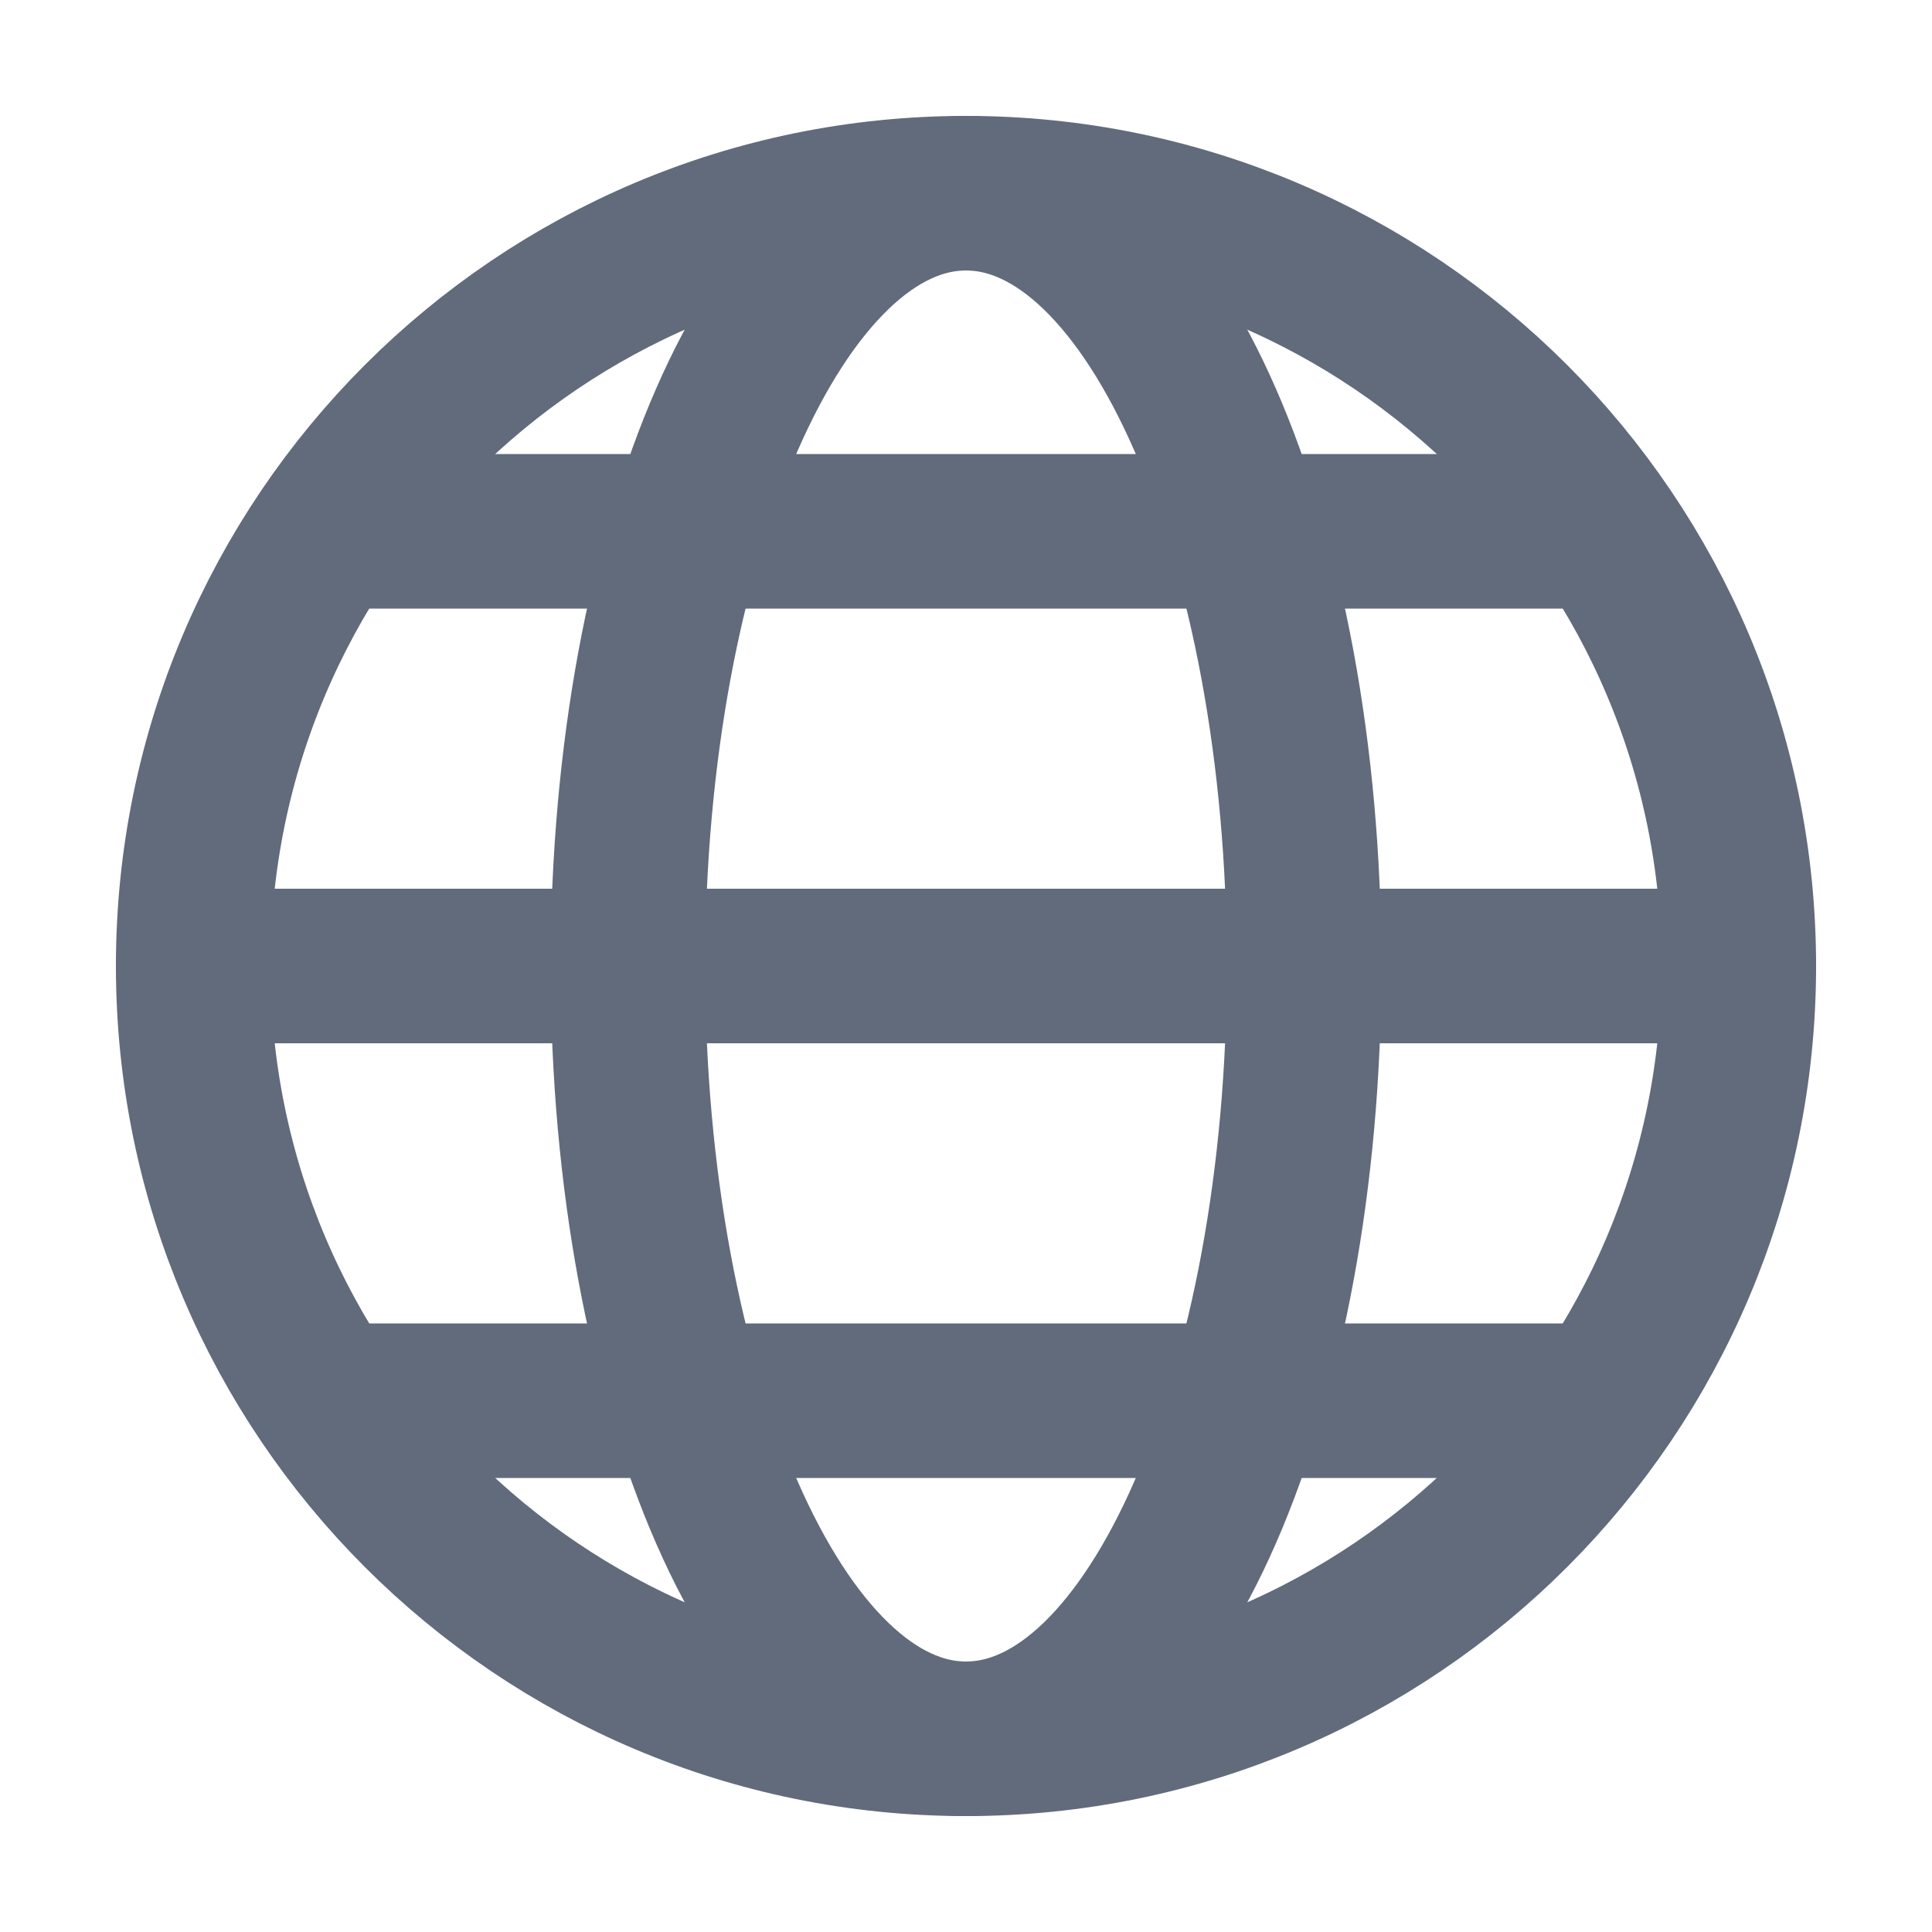
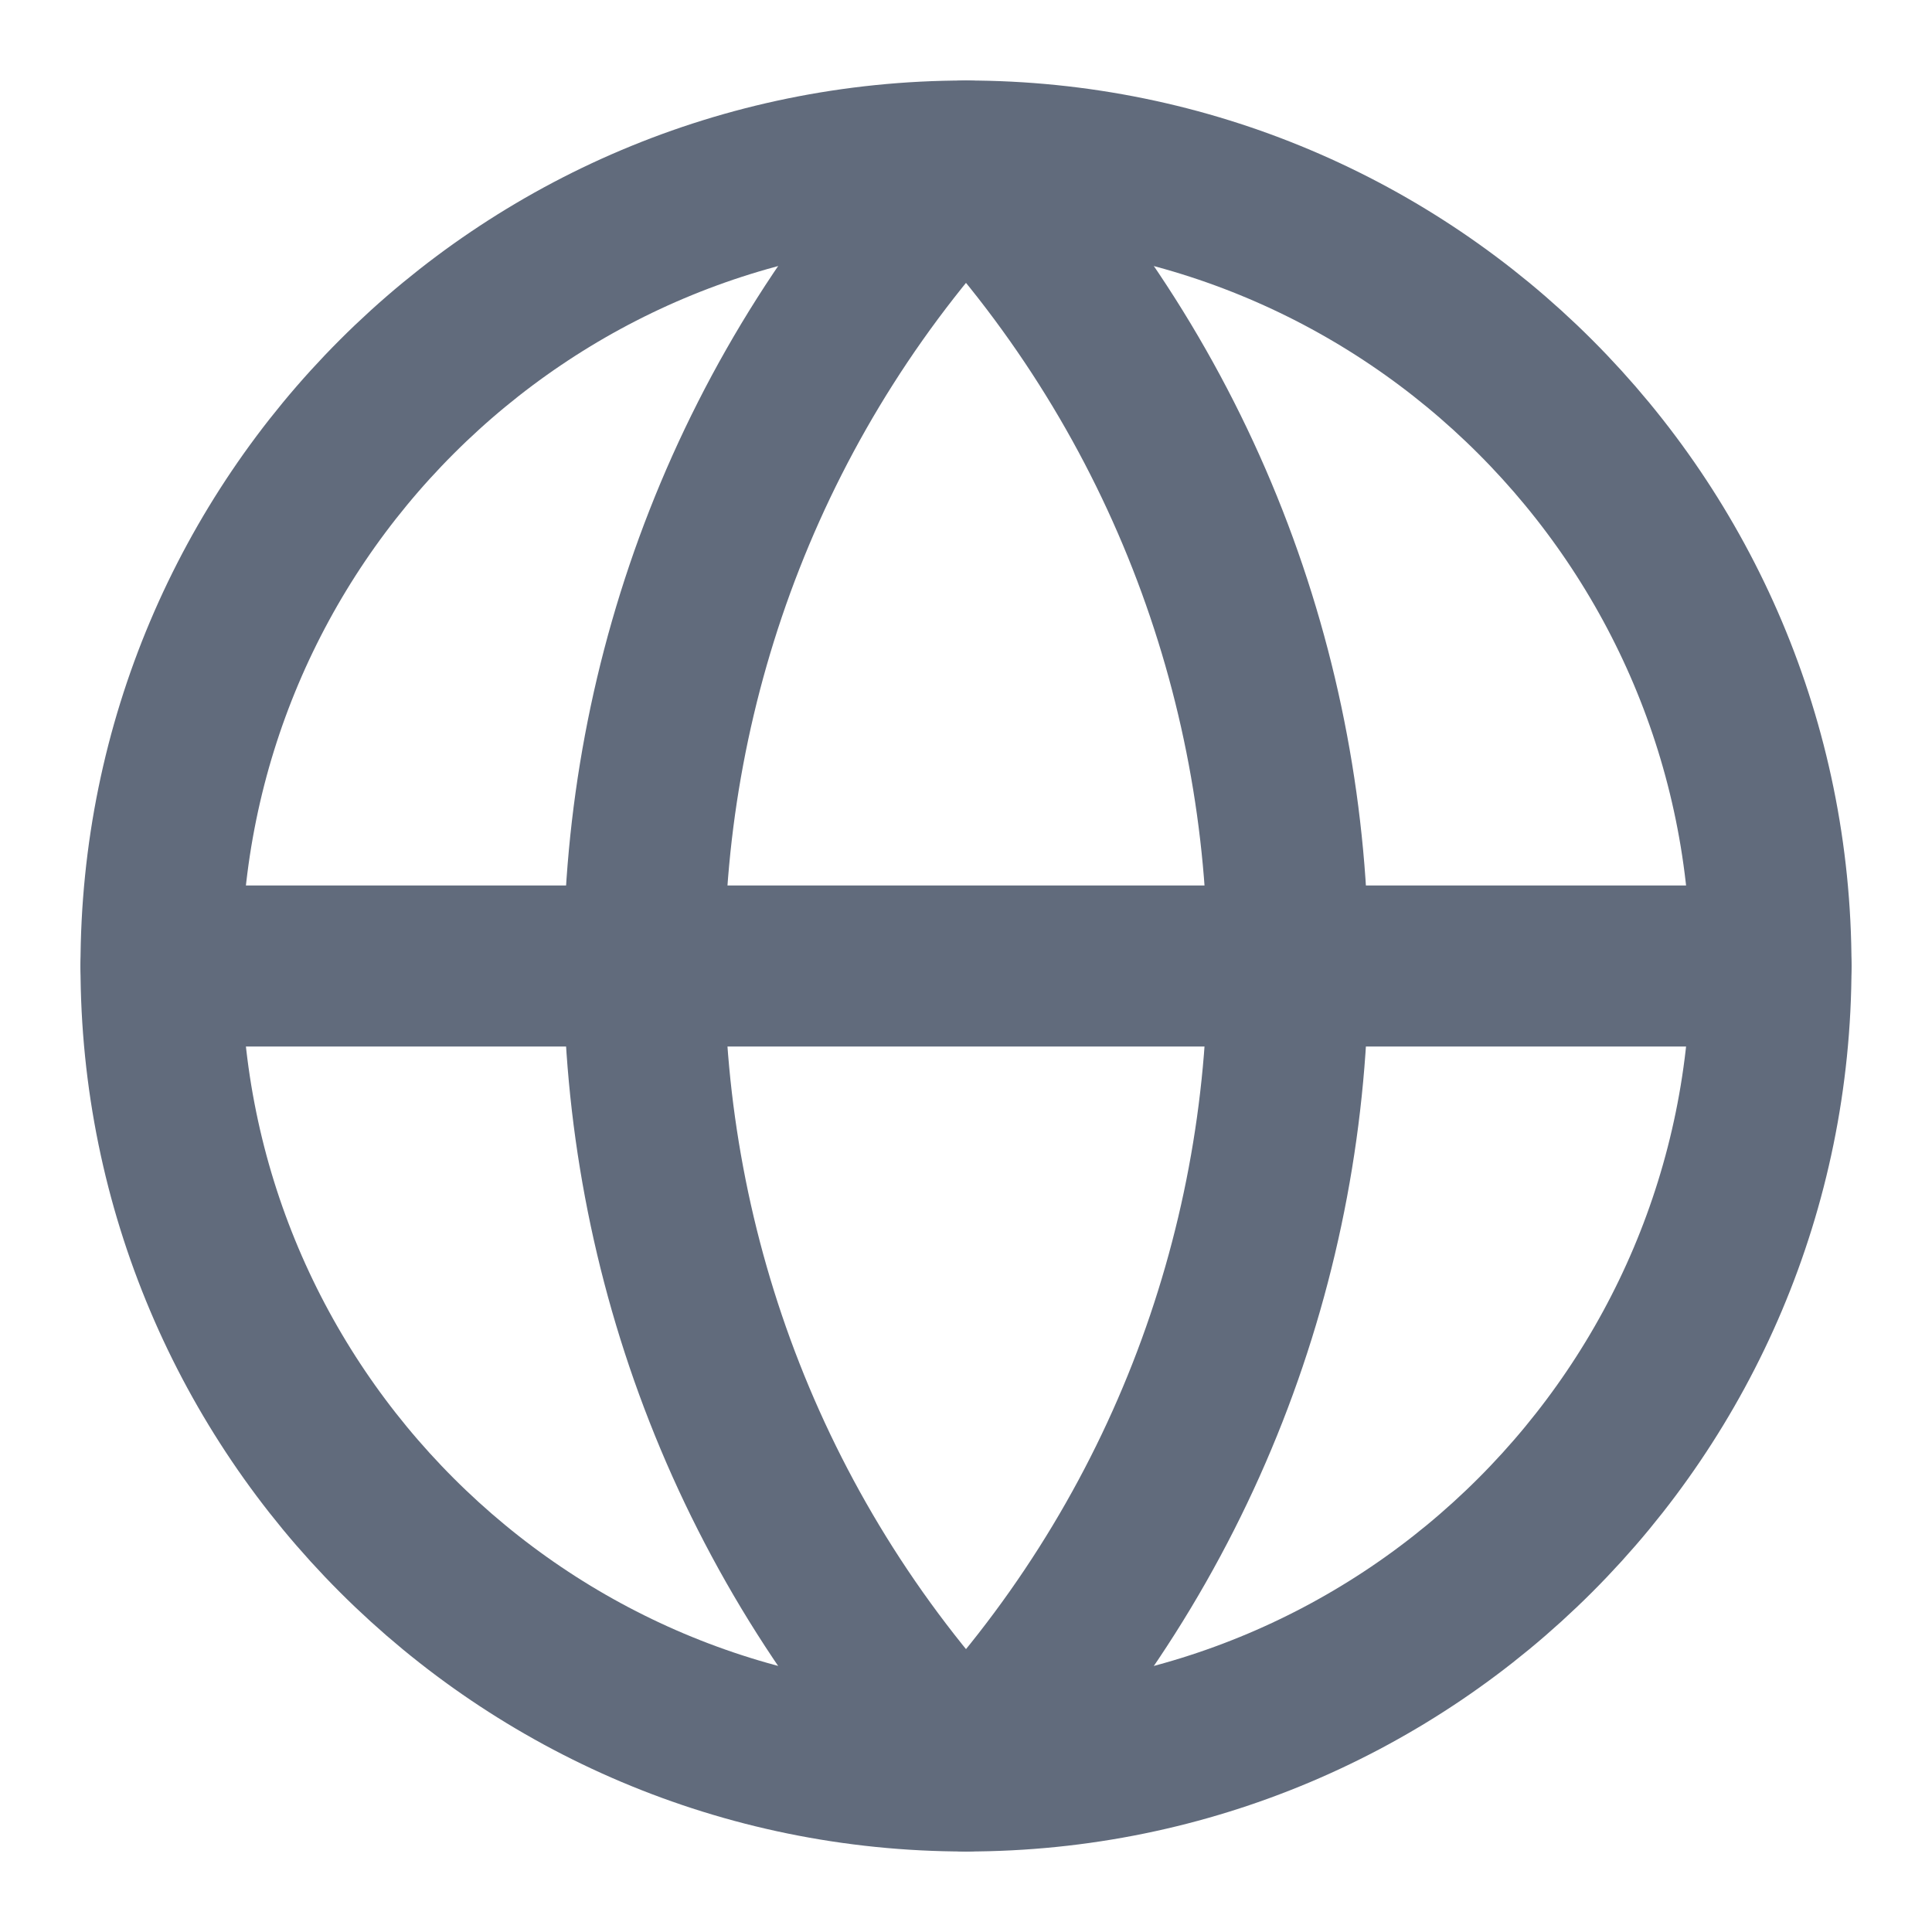
- <svg xmlns="http://www.w3.org/2000/svg" width="20" height="20" viewBox="0 0 20 20" fill="none" stroke="#616b7c" stroke-width="1.6" stroke-linecap="round" stroke-linejoin="round">
-   <circle cx="10" cy="10" r="8" />
-   <ellipse cx="10" cy="10" rx="3.5" ry="8" />
-   <path d="M2 10h16M3.5 5.5h13m-13 9h13" />
+ <svg xmlns="http://www.w3.org/2000/svg" width="24" height="24" viewBox="0 0 24 24" fill="none" stroke="#616b7c" stroke-width="2" stroke-linecap="round" stroke-linejoin="round">
+   <circle cx="12" cy="12" r="10" />
+   <path d="M12 2a14.5 14.5 0 0 0 0 20 14.5 14.5 0 0 0 0-20" />
+   <path d="M2 12h20" />
</svg>
